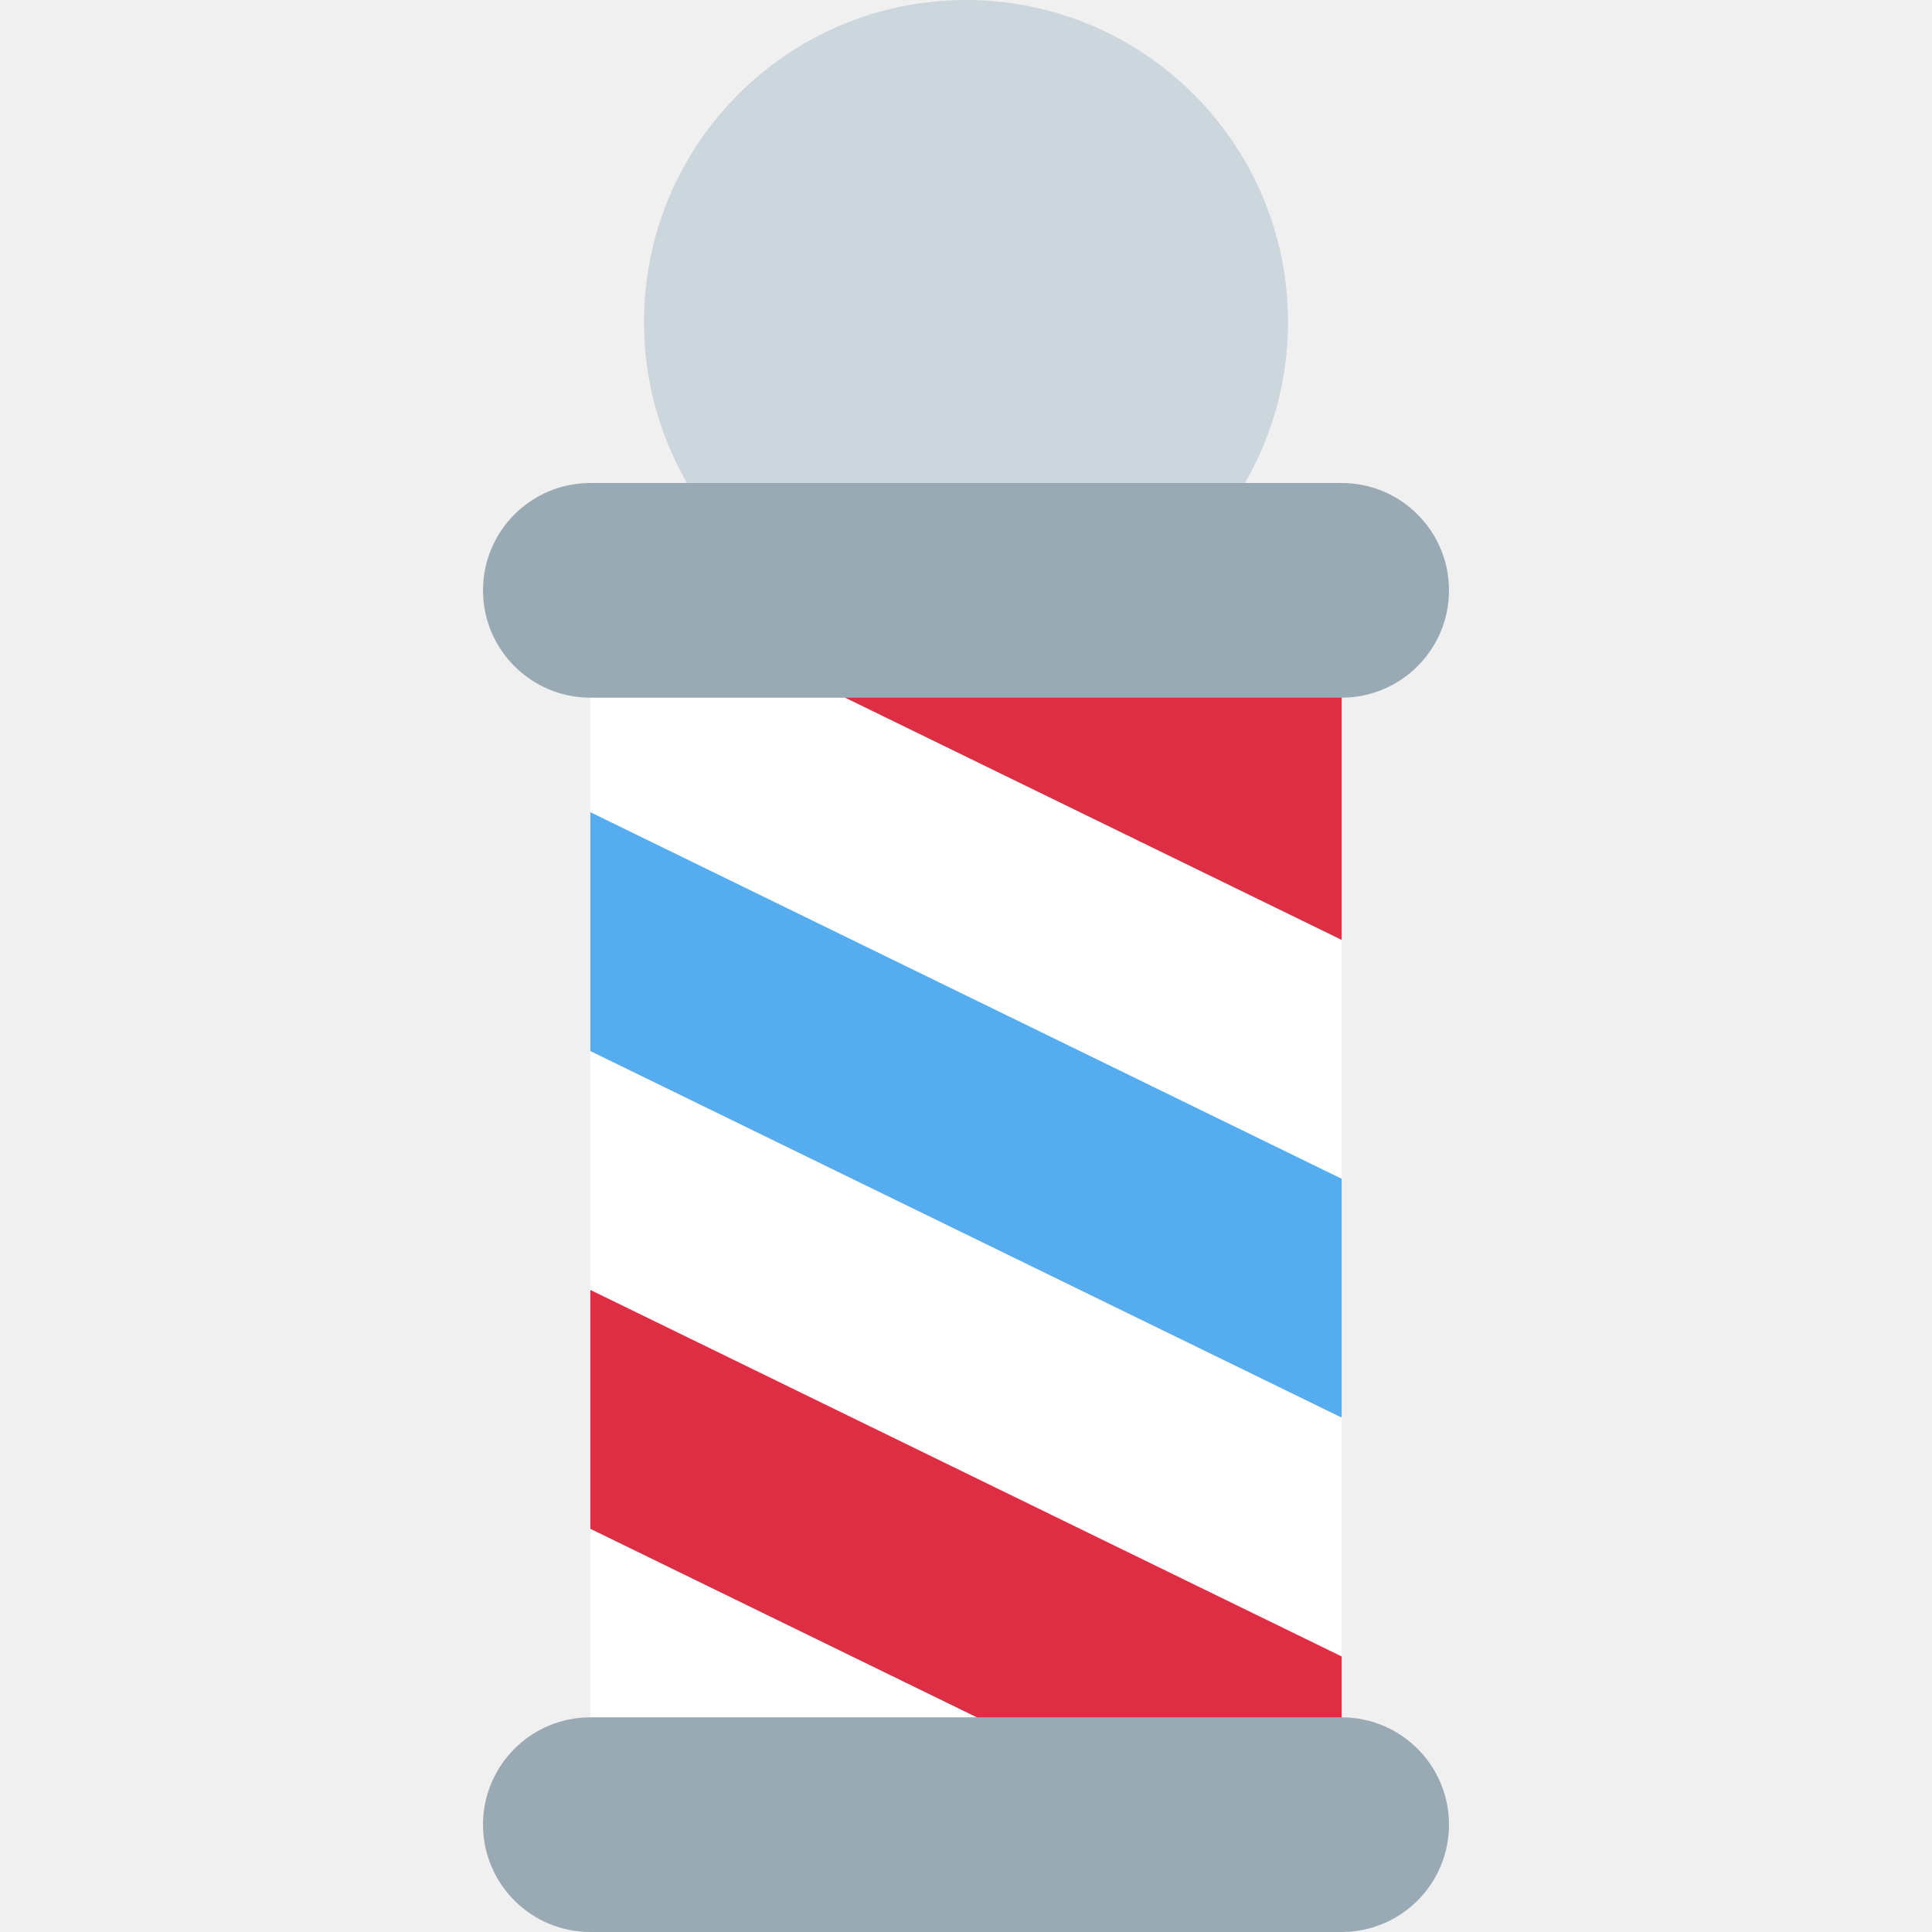
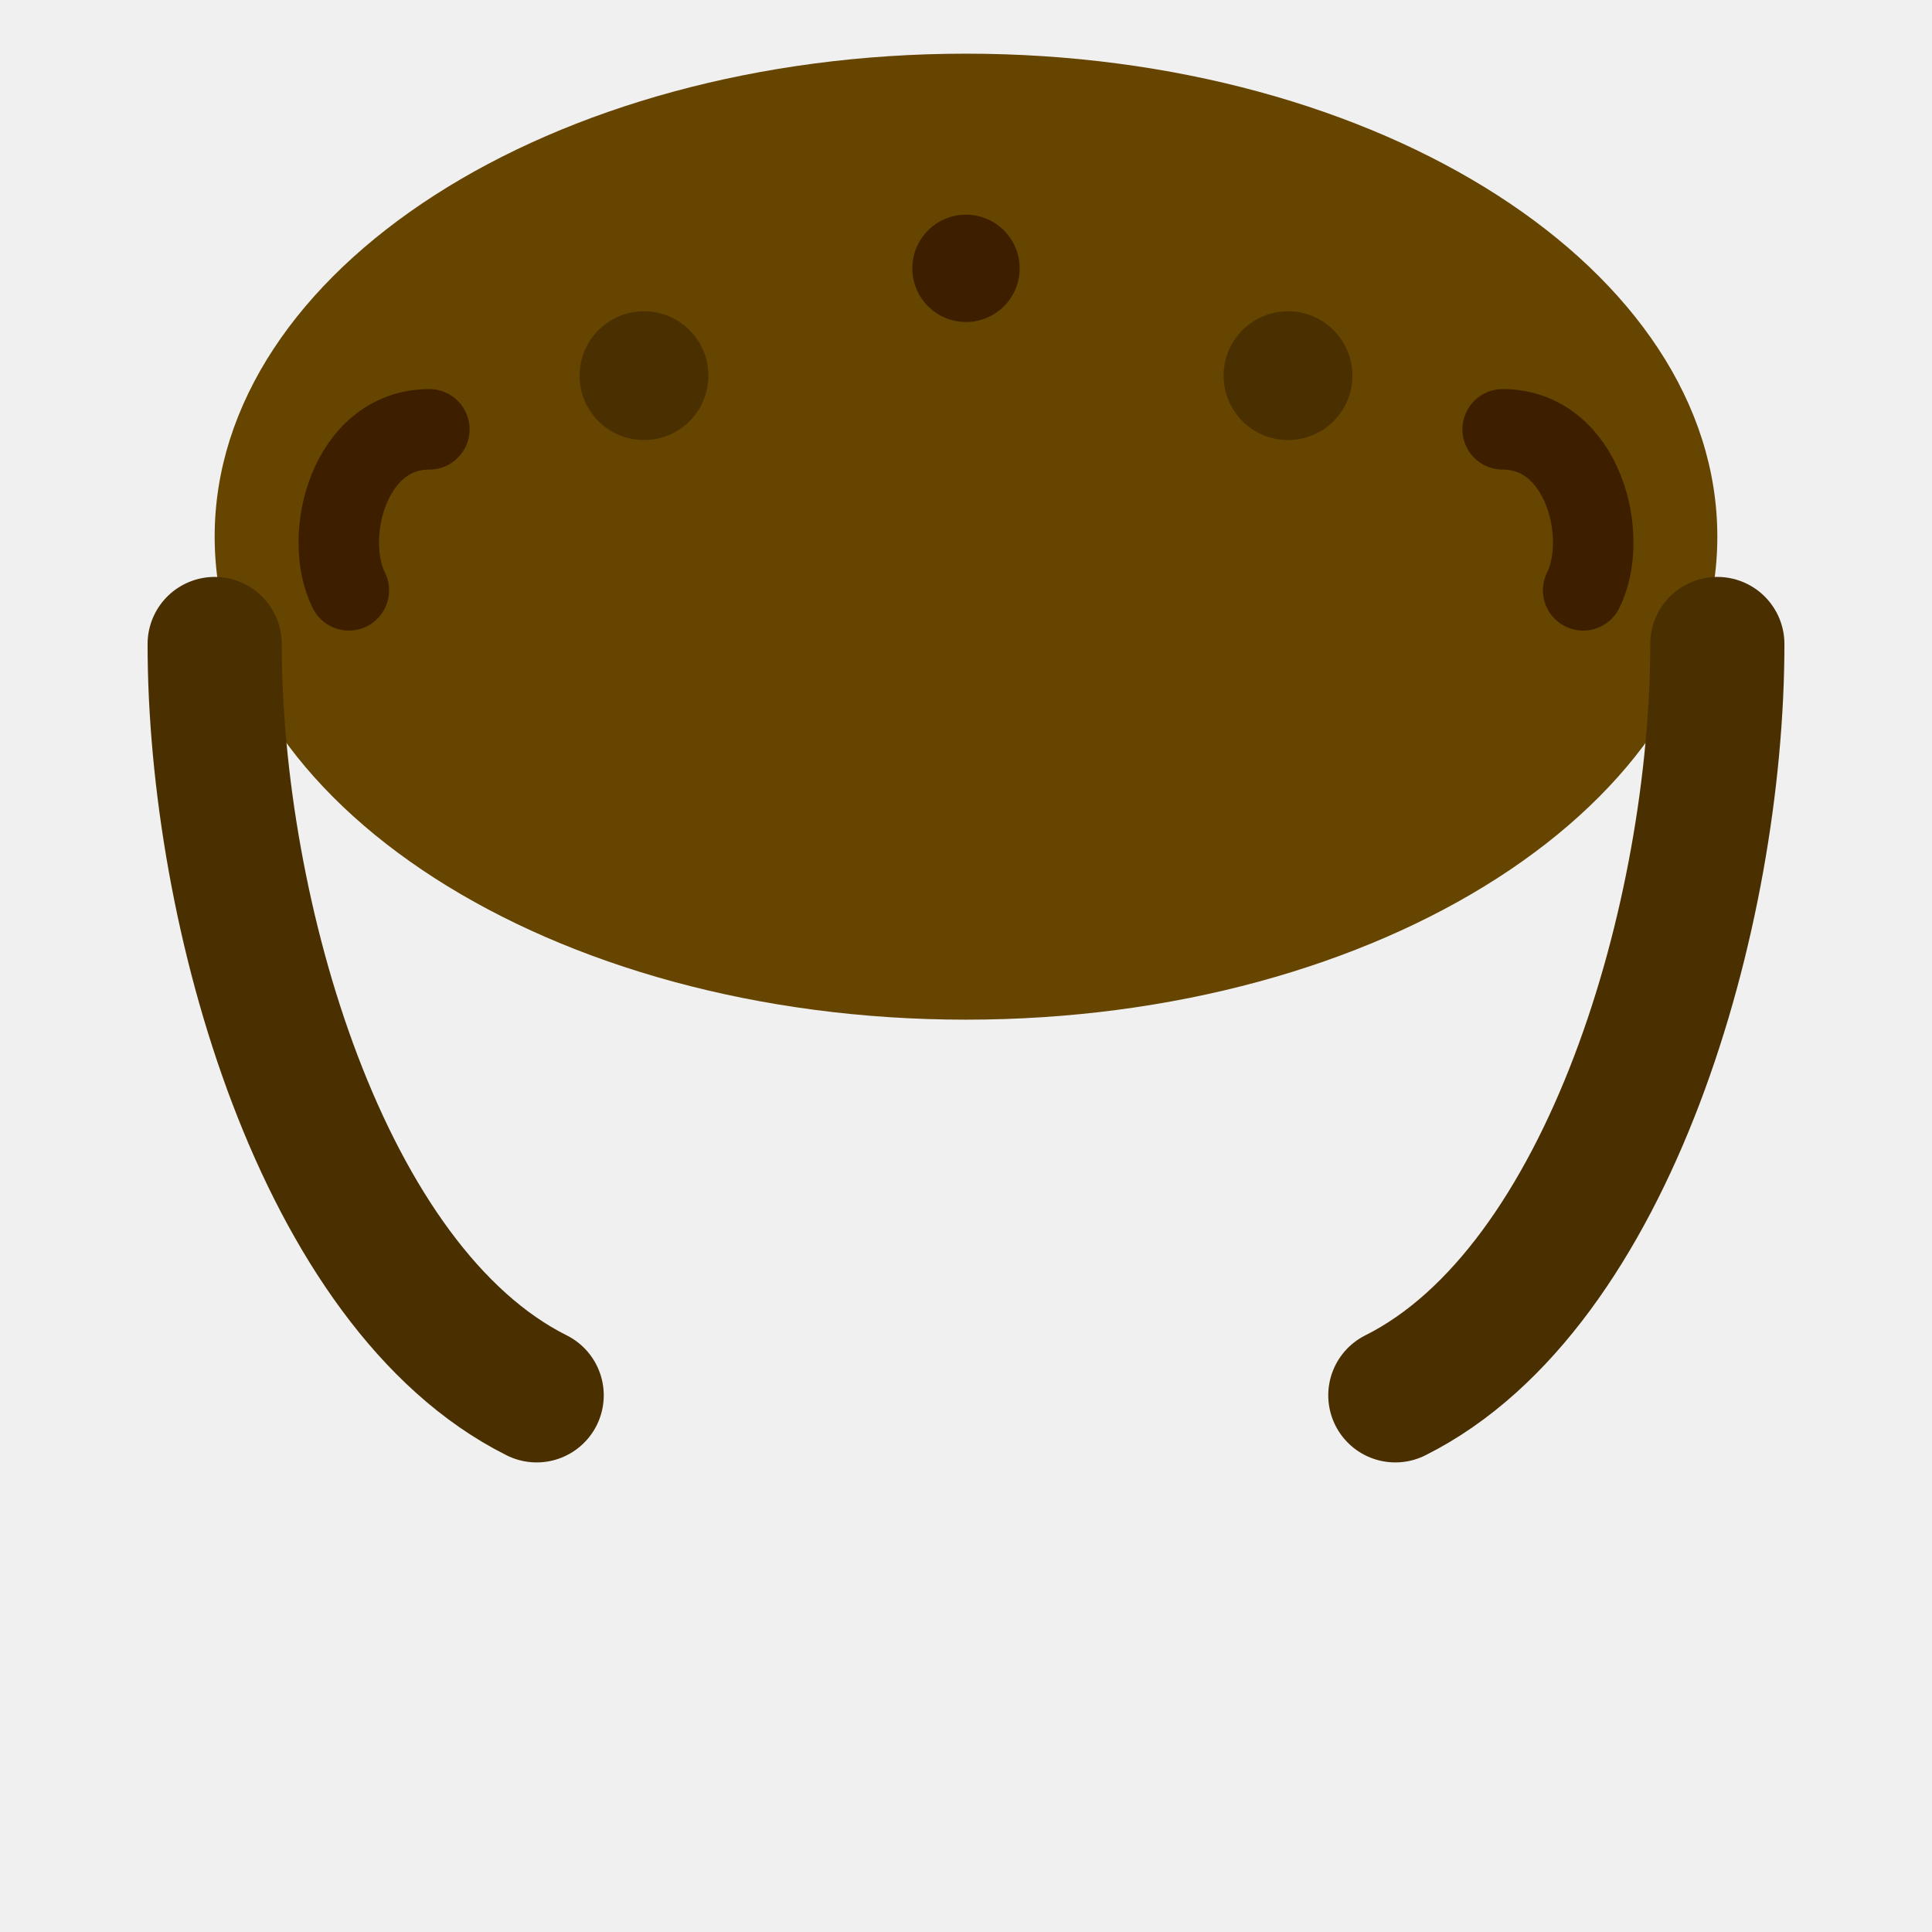
<svg xmlns="http://www.w3.org/2000/svg" viewBox="0 0 36 36">
-   <circle fill="#CCD6DD" cx="18" cy="6" r="6" />
-   <path fill="#FFF" d="M11 12h14v21H11z" />
-   <path fill="#DD2E44" d="M11 28.487L20.251 33H25v-2.134l-14-6.83z" />
-   <path fill="#55ACEE" d="M11 19.585l14 6.83v-4.45l-14-6.831z" />
-   <path fill="#DD2E44" d="M13.697 12L25 17.514V12z" />
-   <path fill="#99AAB5" d="M27 11c0 1.104-.896 2-2 2H11c-1.104 0-2-.896-2-2s.896-2 2-2h14c1.104 0 2 .896 2 2zm0 23c0 1.104-.896 2-2 2H11c-1.104 0-2-.896-2-2s.896-2 2-2h14c1.104 0 2 .896 2 2z" />
+   <ellipse cx="18" cy="10" rx="14" ry="9" fill="#664500" />
+   <path d="M4 12c0 5 2 12 6 14M32 12c0 5-2 12-6 14" fill="none" stroke="#4A3000" stroke-width="2.5" stroke-linecap="round" />
+   <path d="M8 8c-1.5 0-2 2-1.5 3M28 8c1.5 0 2 2 1.5 3" fill="none" stroke="#3D1F00" stroke-width="1.5" stroke-linecap="round" />
+   <circle cx="12" cy="7" r="1.2" fill="#4A3000" />
+   <circle cx="24" cy="7" r="1.2" fill="#4A3000" />
+   <circle cx="18" cy="5" r="1" fill="#3D1F00" />
</svg>
